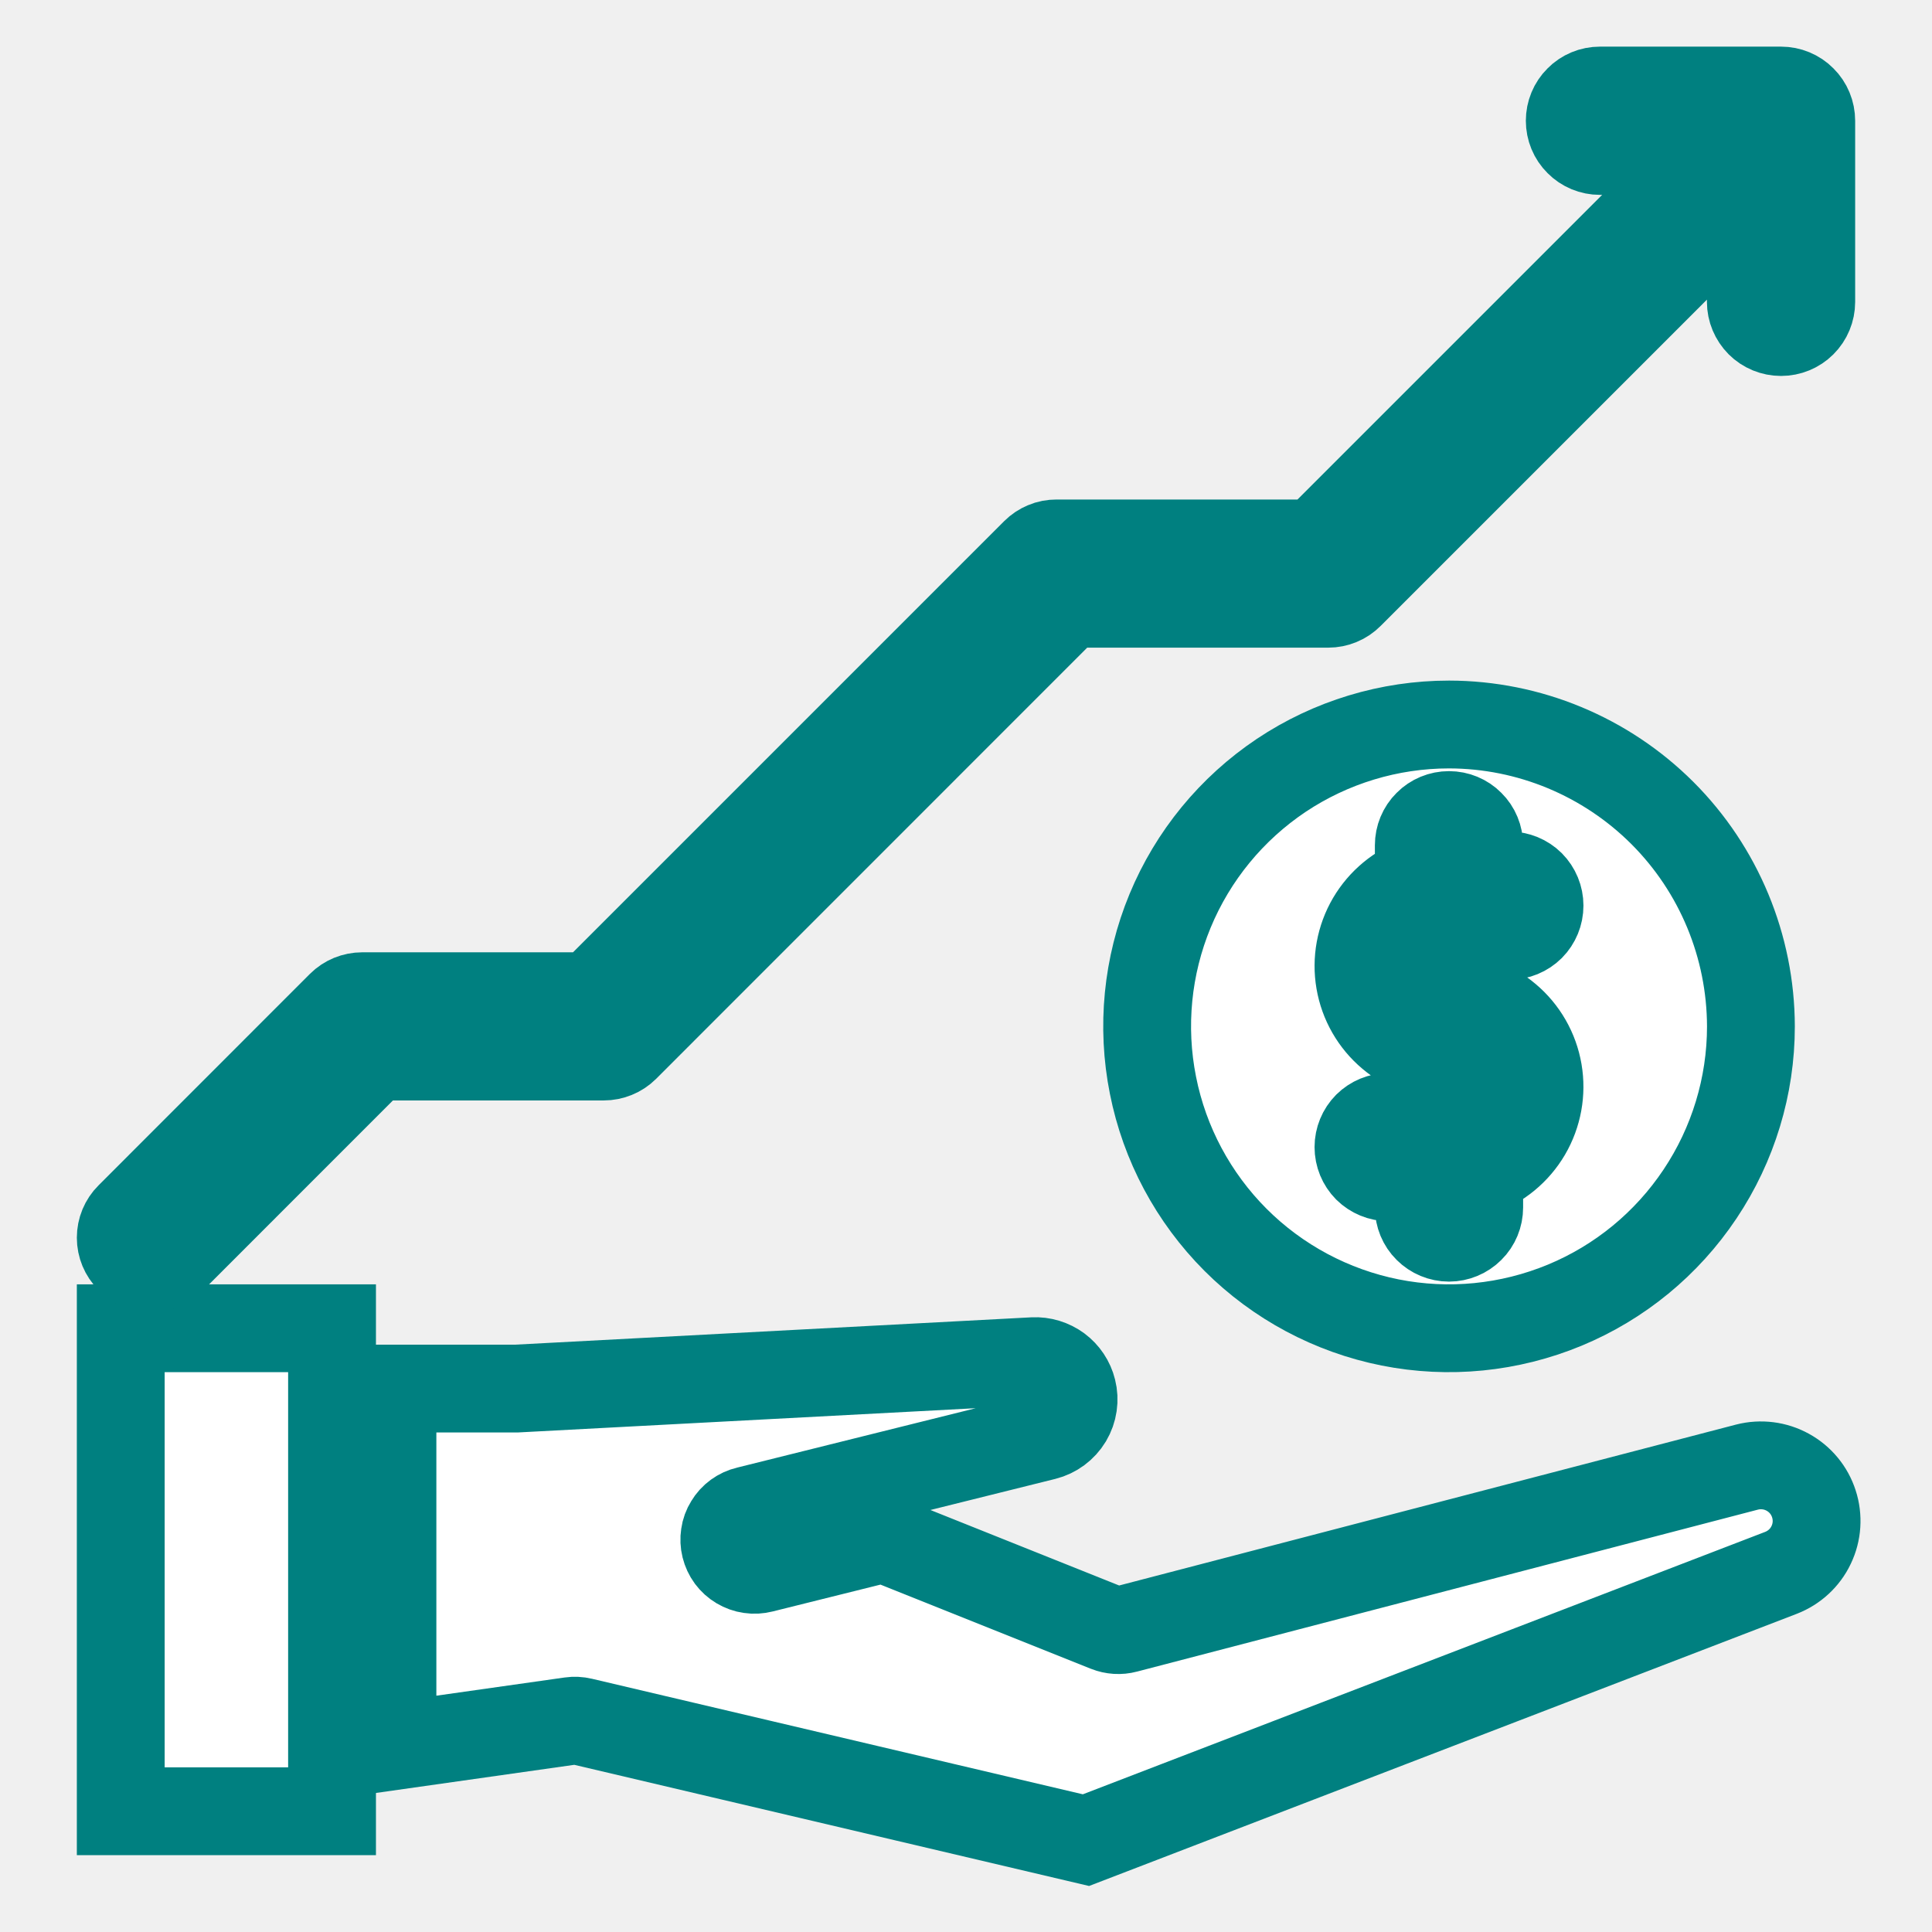
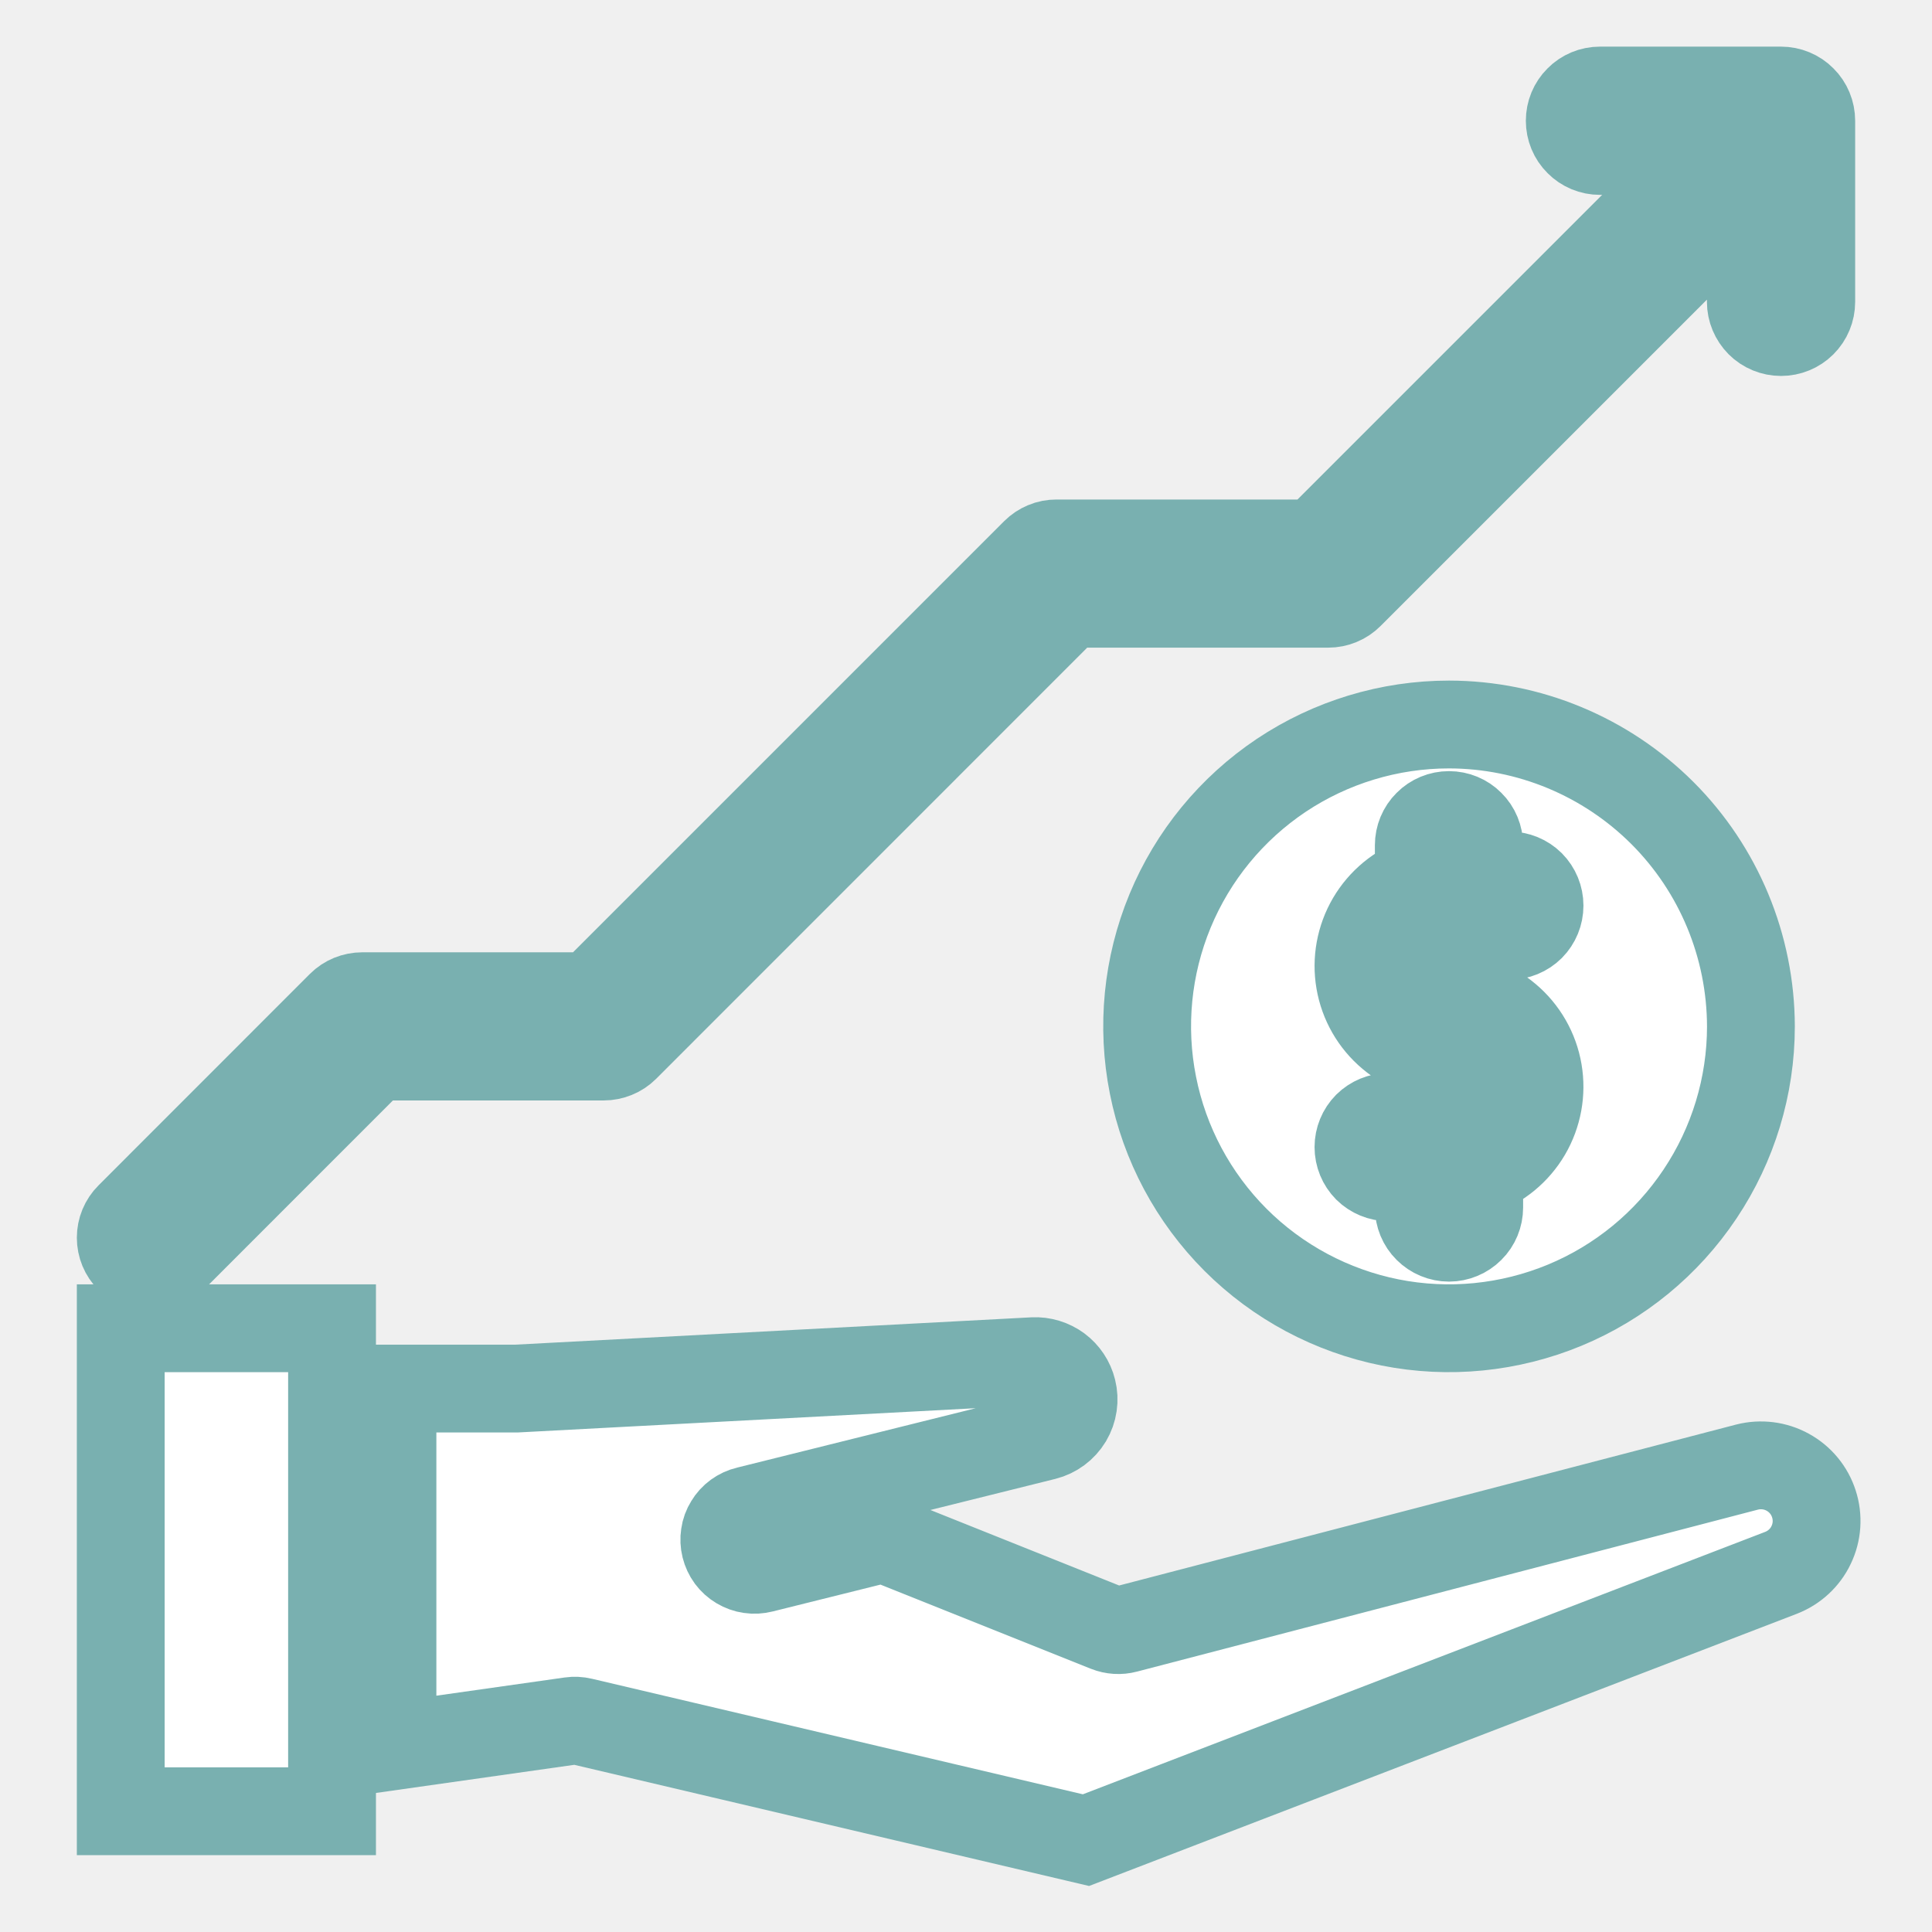
<svg xmlns="http://www.w3.org/2000/svg" width="22" height="22" viewBox="0 0 22 22" fill="none">
-   <path d="M16.5 8.25C15.82 8.25 15.155 8.452 14.59 8.829C14.025 9.207 13.584 9.744 13.324 10.372C13.064 11 12.996 11.691 13.129 12.358C13.261 13.025 13.589 13.637 14.069 14.118C14.55 14.599 15.163 14.926 15.829 15.059C16.496 15.192 17.187 15.123 17.816 14.863C18.444 14.603 18.98 14.163 19.358 13.597C19.736 13.032 19.938 12.367 19.938 11.688C19.936 10.776 19.574 9.902 18.93 9.258C18.285 8.614 17.411 8.251 16.5 8.25V8.25ZM16.5 11.344C16.743 11.344 16.979 11.43 17.164 11.587C17.35 11.743 17.475 11.961 17.516 12.201C17.557 12.44 17.512 12.687 17.389 12.897C17.266 13.106 17.073 13.266 16.844 13.347V13.75C16.844 13.841 16.808 13.929 16.743 13.993C16.679 14.057 16.591 14.094 16.5 14.094C16.409 14.094 16.321 14.057 16.257 13.993C16.192 13.929 16.156 13.841 16.156 13.75V13.406H15.812C15.721 13.406 15.634 13.37 15.569 13.306C15.505 13.241 15.469 13.154 15.469 13.062C15.469 12.971 15.505 12.884 15.569 12.819C15.634 12.755 15.721 12.719 15.812 12.719H16.5C16.591 12.719 16.679 12.682 16.743 12.618C16.808 12.554 16.844 12.466 16.844 12.375C16.844 12.284 16.808 12.196 16.743 12.132C16.679 12.068 16.591 12.031 16.5 12.031C16.257 12.031 16.021 11.945 15.836 11.788C15.65 11.632 15.525 11.414 15.484 11.174C15.443 10.935 15.488 10.688 15.611 10.478C15.734 10.269 15.927 10.109 16.156 10.028V9.625C16.156 9.534 16.192 9.446 16.257 9.382C16.321 9.317 16.409 9.281 16.5 9.281C16.591 9.281 16.679 9.317 16.743 9.382C16.808 9.446 16.844 9.534 16.844 9.625V9.969H17.188C17.279 9.969 17.366 10.005 17.431 10.069C17.495 10.134 17.531 10.221 17.531 10.312C17.531 10.404 17.495 10.491 17.431 10.556C17.366 10.62 17.279 10.656 17.188 10.656H16.5C16.409 10.656 16.321 10.693 16.257 10.757C16.192 10.821 16.156 10.909 16.156 11C16.156 11.091 16.192 11.179 16.257 11.243C16.321 11.307 16.409 11.344 16.5 11.344Z" fill="white" stroke="#008080" />
-   <path d="M1.375 15.125H3.781V20.625H1.375V15.125Z" fill="white" stroke="#008080" />
-   <path d="M19.894 16.706L12.821 18.551C12.75 18.57 12.675 18.565 12.607 18.538L10.062 17.52L8.677 17.865C8.633 17.876 8.587 17.879 8.542 17.872C8.497 17.866 8.454 17.85 8.415 17.827C8.376 17.804 8.342 17.773 8.315 17.737C8.288 17.7 8.269 17.659 8.258 17.615C8.247 17.571 8.245 17.525 8.252 17.48C8.258 17.436 8.274 17.392 8.298 17.354C8.321 17.315 8.352 17.281 8.389 17.254C8.425 17.228 8.467 17.208 8.511 17.198L11.897 16.355C12.008 16.327 12.104 16.256 12.164 16.157C12.223 16.058 12.24 15.94 12.212 15.829C12.188 15.731 12.13 15.645 12.05 15.585C11.969 15.526 11.87 15.495 11.769 15.5L5.878 15.812L4.469 15.812V19.885L6.499 19.597C6.541 19.591 6.584 19.593 6.626 19.603L12.366 20.954L20.281 17.91C20.432 17.851 20.555 17.738 20.624 17.592C20.694 17.446 20.705 17.279 20.655 17.125C20.606 16.972 20.5 16.843 20.358 16.765C20.217 16.687 20.051 16.666 19.894 16.706L19.894 16.706Z" fill="white" stroke="#008080" />
-   <path d="M20.281 1.031H18.219C18.127 1.031 18.04 1.067 17.976 1.132C17.911 1.196 17.875 1.284 17.875 1.375C17.875 1.466 17.911 1.554 17.976 1.618C18.04 1.683 18.127 1.719 18.219 1.719H19.451L14.982 6.188H12.031C11.986 6.188 11.941 6.196 11.899 6.214C11.858 6.231 11.82 6.256 11.788 6.288L6.732 11.344H4.125C4.08 11.344 4.035 11.353 3.993 11.37C3.952 11.387 3.914 11.412 3.882 11.444L1.476 13.851C1.411 13.915 1.375 14.003 1.375 14.094C1.375 14.185 1.411 14.272 1.476 14.337C1.54 14.401 1.627 14.438 1.719 14.438C1.81 14.438 1.897 14.401 1.962 14.337L4.267 12.031H6.875C6.92 12.031 6.965 12.022 7.006 12.005C7.048 11.988 7.086 11.963 7.118 11.931L12.173 6.875H15.125C15.17 6.875 15.215 6.866 15.256 6.849C15.298 6.832 15.336 6.806 15.368 6.774L19.937 2.205V3.438C19.937 3.529 19.974 3.616 20.038 3.681C20.102 3.745 20.19 3.781 20.281 3.781C20.372 3.781 20.46 3.745 20.524 3.681C20.589 3.616 20.625 3.529 20.625 3.438V1.375C20.625 1.284 20.589 1.196 20.524 1.132C20.46 1.067 20.372 1.031 20.281 1.031V1.031Z" fill="white" stroke="#008080" />
+   <path d="M16.5 8.25C15.82 8.25 15.155 8.452 14.59 8.829C14.025 9.207 13.584 9.744 13.324 10.372C13.064 11 12.996 11.691 13.129 12.358C13.261 13.025 13.589 13.637 14.069 14.118C14.55 14.599 15.163 14.926 15.829 15.059C16.496 15.192 17.187 15.123 17.816 14.863C18.444 14.603 18.98 14.163 19.358 13.597C19.736 13.032 19.938 12.367 19.938 11.688C19.936 10.776 19.574 9.902 18.93 9.258C18.285 8.614 17.411 8.251 16.5 8.25V8.25ZM16.5 11.344C16.743 11.344 16.979 11.43 17.164 11.587C17.35 11.743 17.475 11.961 17.516 12.201C17.557 12.44 17.512 12.687 17.389 12.897C17.266 13.106 17.073 13.266 16.844 13.347V13.75C16.844 13.841 16.808 13.929 16.743 13.993C16.679 14.057 16.591 14.094 16.5 14.094C16.409 14.094 16.321 14.057 16.257 13.993C16.192 13.929 16.156 13.841 16.156 13.75V13.406H15.812C15.721 13.406 15.634 13.37 15.569 13.306C15.505 13.241 15.469 13.154 15.469 13.062C15.469 12.971 15.505 12.884 15.569 12.819C15.634 12.755 15.721 12.719 15.812 12.719H16.5C16.591 12.719 16.679 12.682 16.743 12.618C16.808 12.554 16.844 12.466 16.844 12.375C16.844 12.284 16.808 12.196 16.743 12.132C16.679 12.068 16.591 12.031 16.5 12.031C16.257 12.031 16.021 11.945 15.836 11.788C15.65 11.632 15.525 11.414 15.484 11.174C15.443 10.935 15.488 10.688 15.611 10.478C15.734 10.269 15.927 10.109 16.156 10.028V9.625C16.156 9.534 16.192 9.446 16.257 9.382C16.321 9.317 16.409 9.281 16.5 9.281C16.591 9.281 16.679 9.317 16.743 9.382C16.808 9.446 16.844 9.534 16.844 9.625V9.969H17.188C17.279 9.969 17.366 10.005 17.431 10.069C17.495 10.134 17.531 10.221 17.531 10.312C17.531 10.404 17.495 10.491 17.431 10.556C17.366 10.62 17.279 10.656 17.188 10.656H16.5C16.409 10.656 16.321 10.693 16.257 10.757C16.192 10.821 16.156 10.909 16.156 11C16.156 11.091 16.192 11.179 16.257 11.243C16.321 11.307 16.409 11.344 16.5 11.344Z" fill="white" stroke="#79B0B0" />
+   <path d="M1.375 15.125H3.781V20.625H1.375V15.125Z" fill="white" stroke="#79B0B0" />
+   <path d="M19.894 16.706L12.821 18.551C12.75 18.57 12.675 18.565 12.607 18.538L10.062 17.52L8.677 17.865C8.633 17.876 8.587 17.879 8.542 17.872C8.497 17.866 8.454 17.85 8.415 17.827C8.376 17.804 8.342 17.773 8.315 17.737C8.288 17.7 8.269 17.659 8.258 17.615C8.247 17.571 8.245 17.525 8.252 17.48C8.258 17.436 8.274 17.392 8.298 17.354C8.321 17.315 8.352 17.281 8.389 17.254C8.425 17.228 8.467 17.208 8.511 17.198L11.897 16.355C12.008 16.327 12.104 16.256 12.164 16.157C12.223 16.058 12.24 15.94 12.212 15.829C12.188 15.731 12.13 15.645 12.05 15.585C11.969 15.526 11.87 15.495 11.769 15.5L5.878 15.812L4.469 15.812V19.885L6.499 19.597C6.541 19.591 6.584 19.593 6.626 19.603L12.366 20.954L20.281 17.91C20.432 17.851 20.555 17.738 20.624 17.592C20.694 17.446 20.705 17.279 20.655 17.125C20.606 16.972 20.5 16.843 20.358 16.765C20.217 16.687 20.051 16.666 19.894 16.706L19.894 16.706Z" fill="white" stroke="#79B0B0" />
+   <path d="M20.281 1.031H18.219C18.127 1.031 18.04 1.067 17.976 1.132C17.911 1.196 17.875 1.284 17.875 1.375C17.875 1.466 17.911 1.554 17.976 1.618C18.04 1.683 18.127 1.719 18.219 1.719H19.451L14.982 6.188H12.031C11.986 6.188 11.941 6.196 11.899 6.214C11.858 6.231 11.82 6.256 11.788 6.288L6.732 11.344H4.125C4.08 11.344 4.035 11.353 3.993 11.37C3.952 11.387 3.914 11.412 3.882 11.444L1.476 13.851C1.411 13.915 1.375 14.003 1.375 14.094C1.375 14.185 1.411 14.272 1.476 14.337C1.54 14.401 1.627 14.438 1.719 14.438C1.81 14.438 1.897 14.401 1.962 14.337L4.267 12.031H6.875C6.92 12.031 6.965 12.022 7.006 12.005C7.048 11.988 7.086 11.963 7.118 11.931L12.173 6.875H15.125C15.17 6.875 15.215 6.866 15.256 6.849C15.298 6.832 15.336 6.806 15.368 6.774L19.937 2.205V3.438C19.937 3.529 19.974 3.616 20.038 3.681C20.102 3.745 20.19 3.781 20.281 3.781C20.372 3.781 20.46 3.745 20.524 3.681C20.589 3.616 20.625 3.529 20.625 3.438V1.375C20.625 1.284 20.589 1.196 20.524 1.132C20.46 1.067 20.372 1.031 20.281 1.031V1.031Z" fill="white" stroke="#79B0B0" />
</svg>
